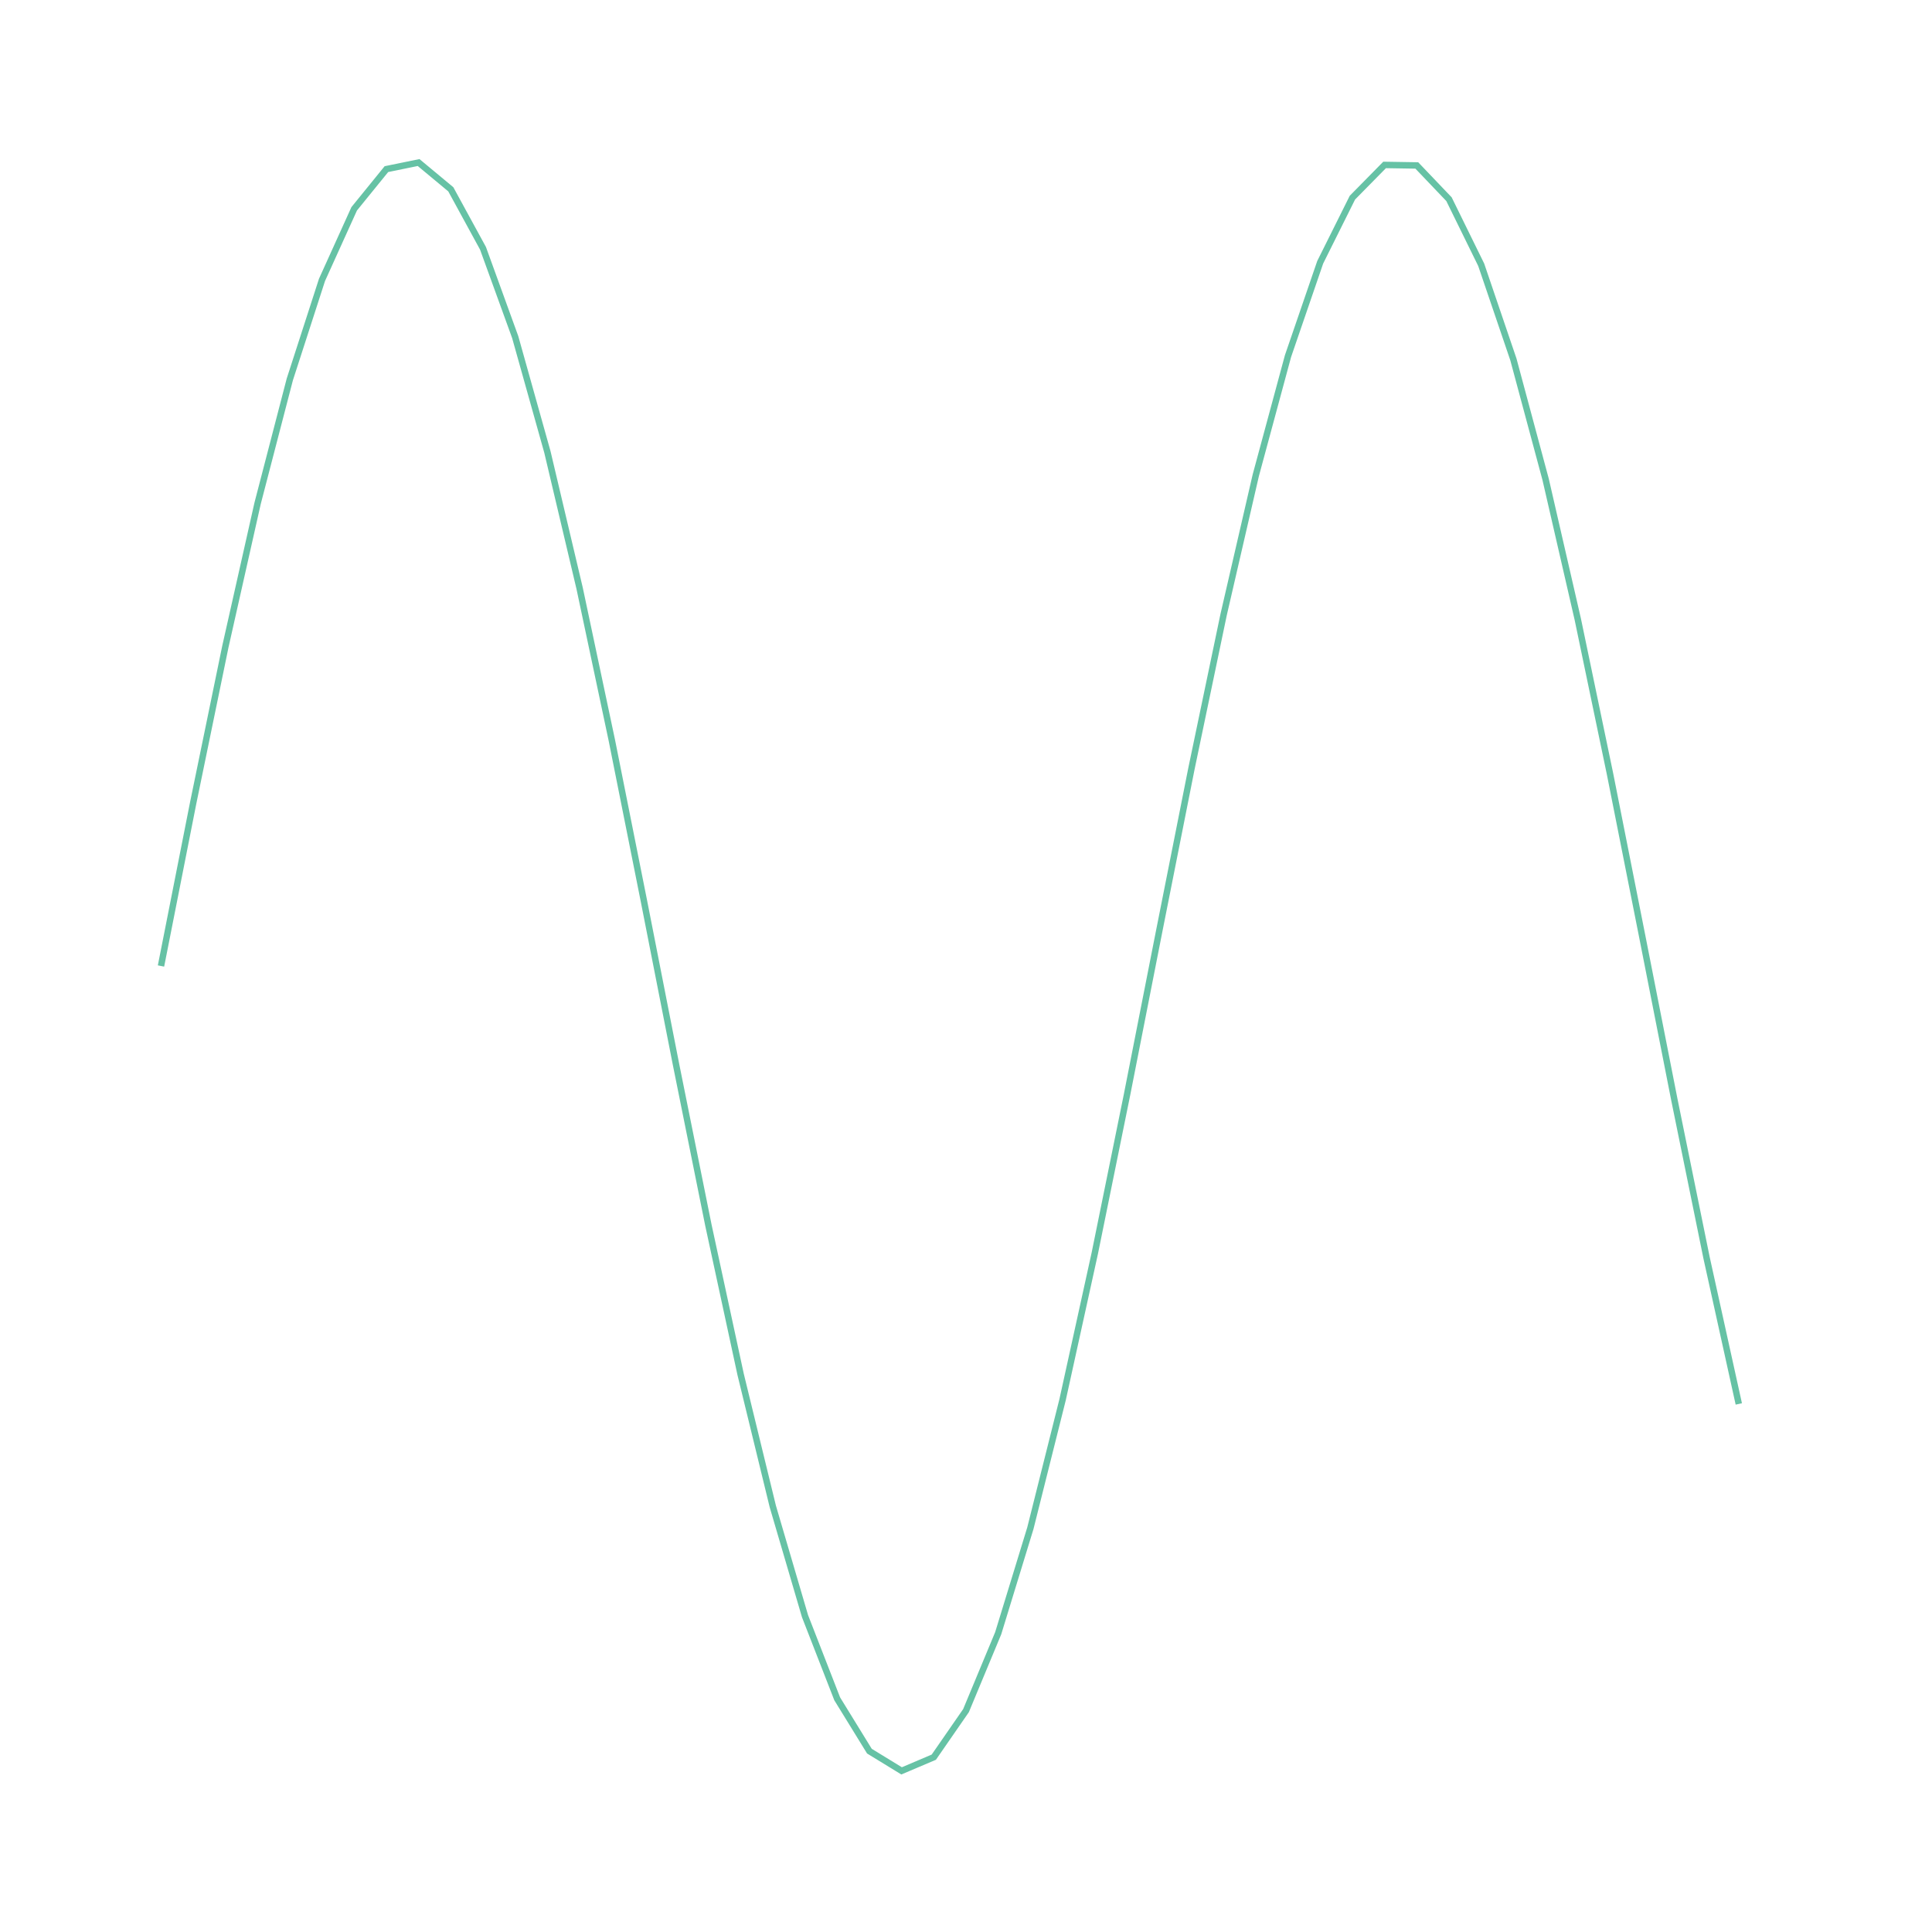
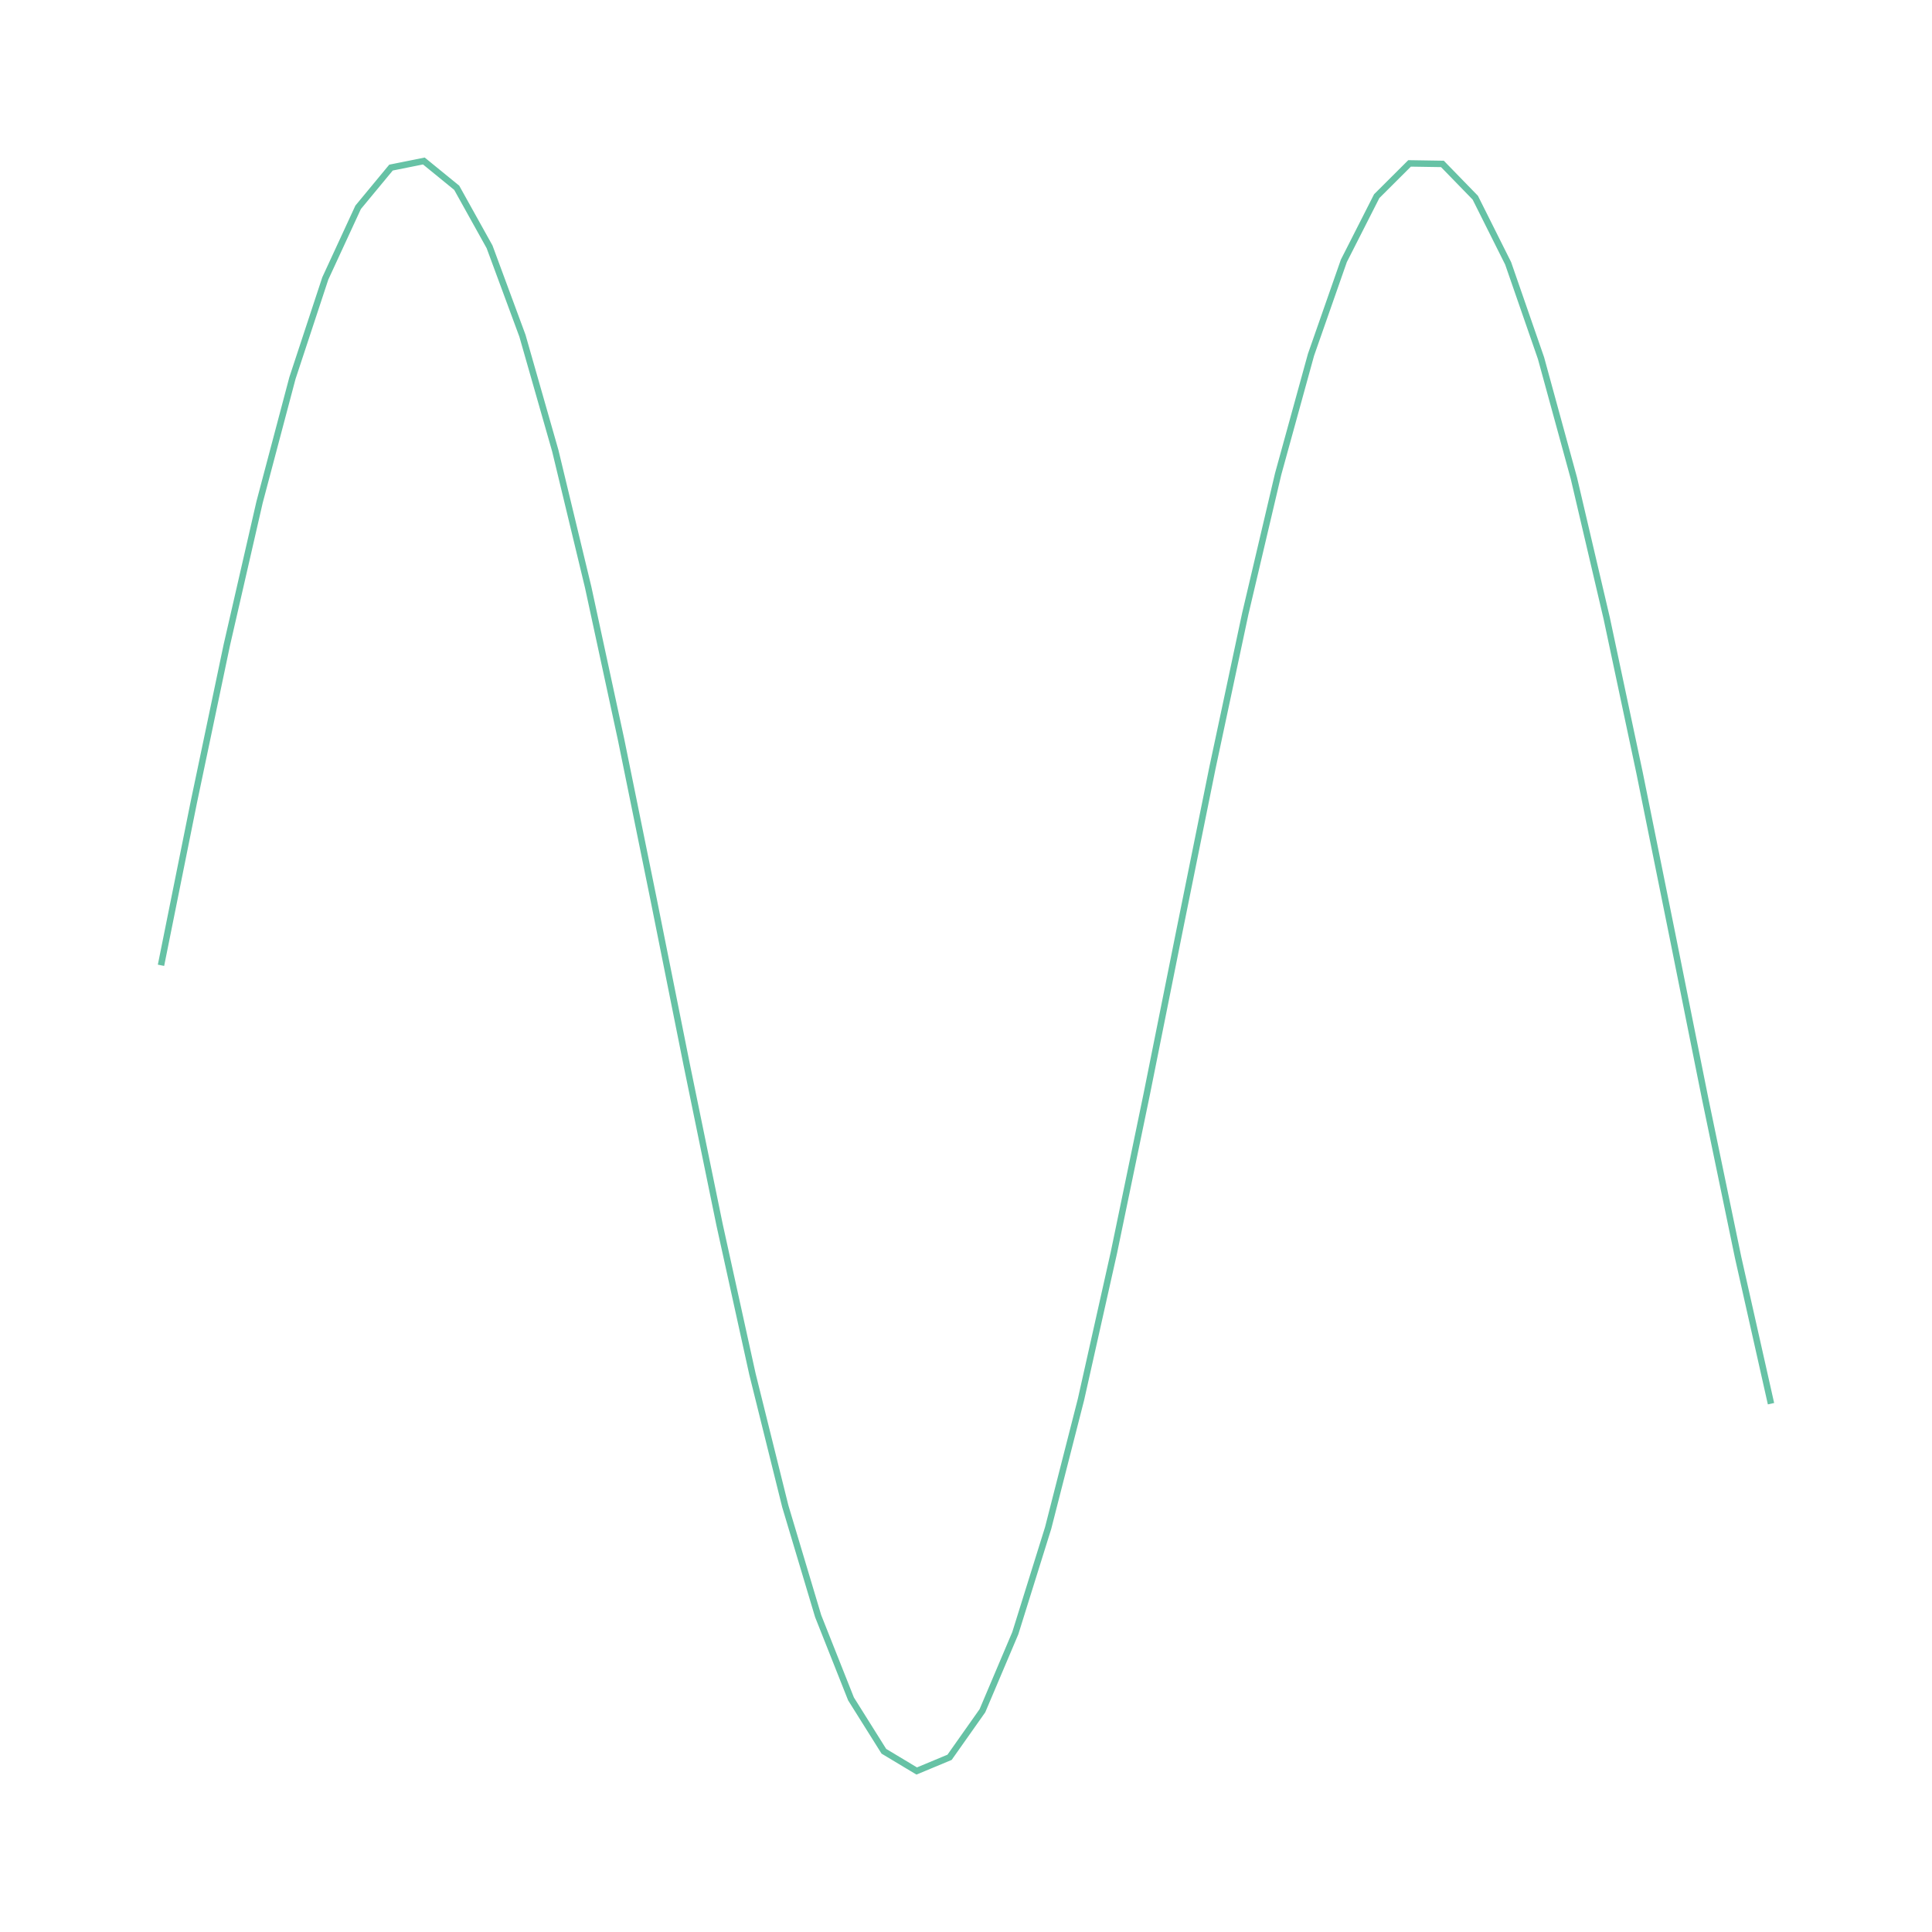
- <svg xmlns="http://www.w3.org/2000/svg" height="600px" id="t0163c26169834431bc996ab9d972ec72" preserveAspectRatio="xMidYMid meet" style="background-color:transparent;fill:rgb(16.1%,15.3%,14.1%);fill-opacity:1.0;font-family:Helvetica;font-size:12px;opacity:1.0;stroke:rgb(16.1%,15.3%,14.1%);stroke-opacity:1.0;stroke-width:1.0" viewBox="0 0 600 600" width="600px">
-   <g class="toyplot-axes-Cartesian" id="te2ac4b5d0e06419c8c9c58b0e079194e">
-     <clipPath id="td249df5857ab48e6bb30616327587b60">
+ <svg xmlns="http://www.w3.org/2000/svg" height="600px" id="t2d8ae6902e4b42508cdb3025b9747b2d" preserveAspectRatio="xMidYMid meet" style="background-color:transparent;fill:rgb(16.1%,15.3%,14.1%);fill-opacity:1.0;font-family:Helvetica;font-size:12px;opacity:1.0;stroke:rgb(16.1%,15.3%,14.1%);stroke-opacity:1.0;stroke-width:1.0" viewBox="0 0 600 600" width="600px">
+   <g class="toyplot-axes-Cartesian" id="t1ff1f7b4b0c544ab9fac04a16079e096">
+     <clipPath id="t922c85110cc746ea9c5d708918e1ddfc">
      <rect height="520.0" width="520.0" x="40.0" y="40.0" />
    </clipPath>
-     <g class="toyplot-coordinate-events" clip-path="url(#td249df5857ab48e6bb30616327587b60)" style="cursor:crosshair">
+     <g class="toyplot-coordinate-events" clip-path="url(#t922c85110cc746ea9c5d708918e1ddfc)" style="cursor:crosshair">
      <rect height="520.0" style="pointer-events:all;visibility:hidden" width="520.0" x="40.0" y="40.0" />
-       <g class="toyplot-mark-Plot" id="taa0f7840ea9d46a98ee66a5a54d9b6bc" style="fill:none">
+       <g class="toyplot-mark-Plot" id="tb5c78166db244390ad1fb1f58caf17ad" style="fill:none">
        <g class="toyplot-Series">
-           <path d="M 50.0 300.0 L 60.0 249.333 L 70.0 200.769 L 80.0 156.323 L 90.0 117.841 L 100.0 86.92 L 110.0 64.842 L 120 52.524 L 130.0 50.478 L 140.0 58.788 L 150.0 77.11 L 160.0 104.683 L 170.0 140.362 L 180.0 182.668 L 190 229.843 L 200.0 279.93 L 210.0 330.85 L 220.0 380.489 L 230.0 426.788 L 240.0 467.824 L 250.0 501.895 L 260.0 527.587 L 270.0 543.832 L 280.0 549.957 L 290.0 545.708 L 300.0 531.26 L 310.0 507.214 L 320.0 474.568 L 330 434.676 L 340.0 389.195 L 350.0 340.011 L 360.0 289.167 L 370.0 238.772 L 380.0 190.919 L 390.0 147.593 L 400.0 110.593 L 410.0 81.454 L 420.0 61.386 L 430.0 51.221 L 440.0 51.382 L 450.0 61.862 L 460.0 82.226 L 470.0 111.628 L 480.0 148.849 L 490.0 192.344 L 500.0 240.306 L 510.0 290.746 L 520.0 341.571 L 530.0 390.67 L 540.0 436.005" style="stroke:rgb(40%,76.1%,64.7%);stroke-opacity:1.0;stroke-width:2.0" />
+           <path d="M 50.0 299.782 L 60.204 249.062 L 70.408 200.448 L 80.612 155.956 L 90.816 117.433 L 101.02 86.479 L 111.224 64.379 L 121.429 52.048 L 131.633 50.0 L 141.837 58.319 L 152.041 76.66 L 162.245 104.261 L 172.449 139.978 L 182.653 182.327 L 192.857 229.552 L 203.061 279.691 L 213.265 330.664 L 223.469 380.355 L 233.673 426.702 L 243.878 467.782 L 254.082 501.888 L 264.286 527.606 L 274.49 543.869 L 284.694 550.0 L 294.898 545.746 L 305.102 531.284 L 315.306 507.213 L 325.51 474.532 L 335.714 434.599 L 345.918 389.07 L 356.122 339.835 L 366.327 288.938 L 376.531 238.491 L 386.735 190.587 L 396.939 147.216 L 407.143 110.177 L 417.347 81.008 L 427.551 60.919 L 437.755 50.744 L 447.959 50.905 L 458.163 61.396 L 468.367 81.781 L 478.571 111.214 L 488.776 148.474 L 498.98 192.013 L 509.184 240.026 L 519.388 290.519 L 529.592 341.396 L 539.796 390.546 L 550.0 435.929" style="stroke:rgb(40%,76.1%,64.7%);stroke-opacity:1.0;stroke-width:2.0" />
        </g>
      </g>
    </g>
    <g class="toyplot-coordinates" style="visibility:hidden">
      <rect height="14.0" style="fill:rgb(100%,100%,100%);fill-opacity:1.0;opacity:0.75;stroke:none" width="90.0" x="450.0" y="60.0" />
      <text style="alignment-baseline:middle;font-size:10px;font-weight:normal;stroke:none;text-anchor:middle" x="495.0" y="67.0" />
    </g>
  </g>
</svg>
